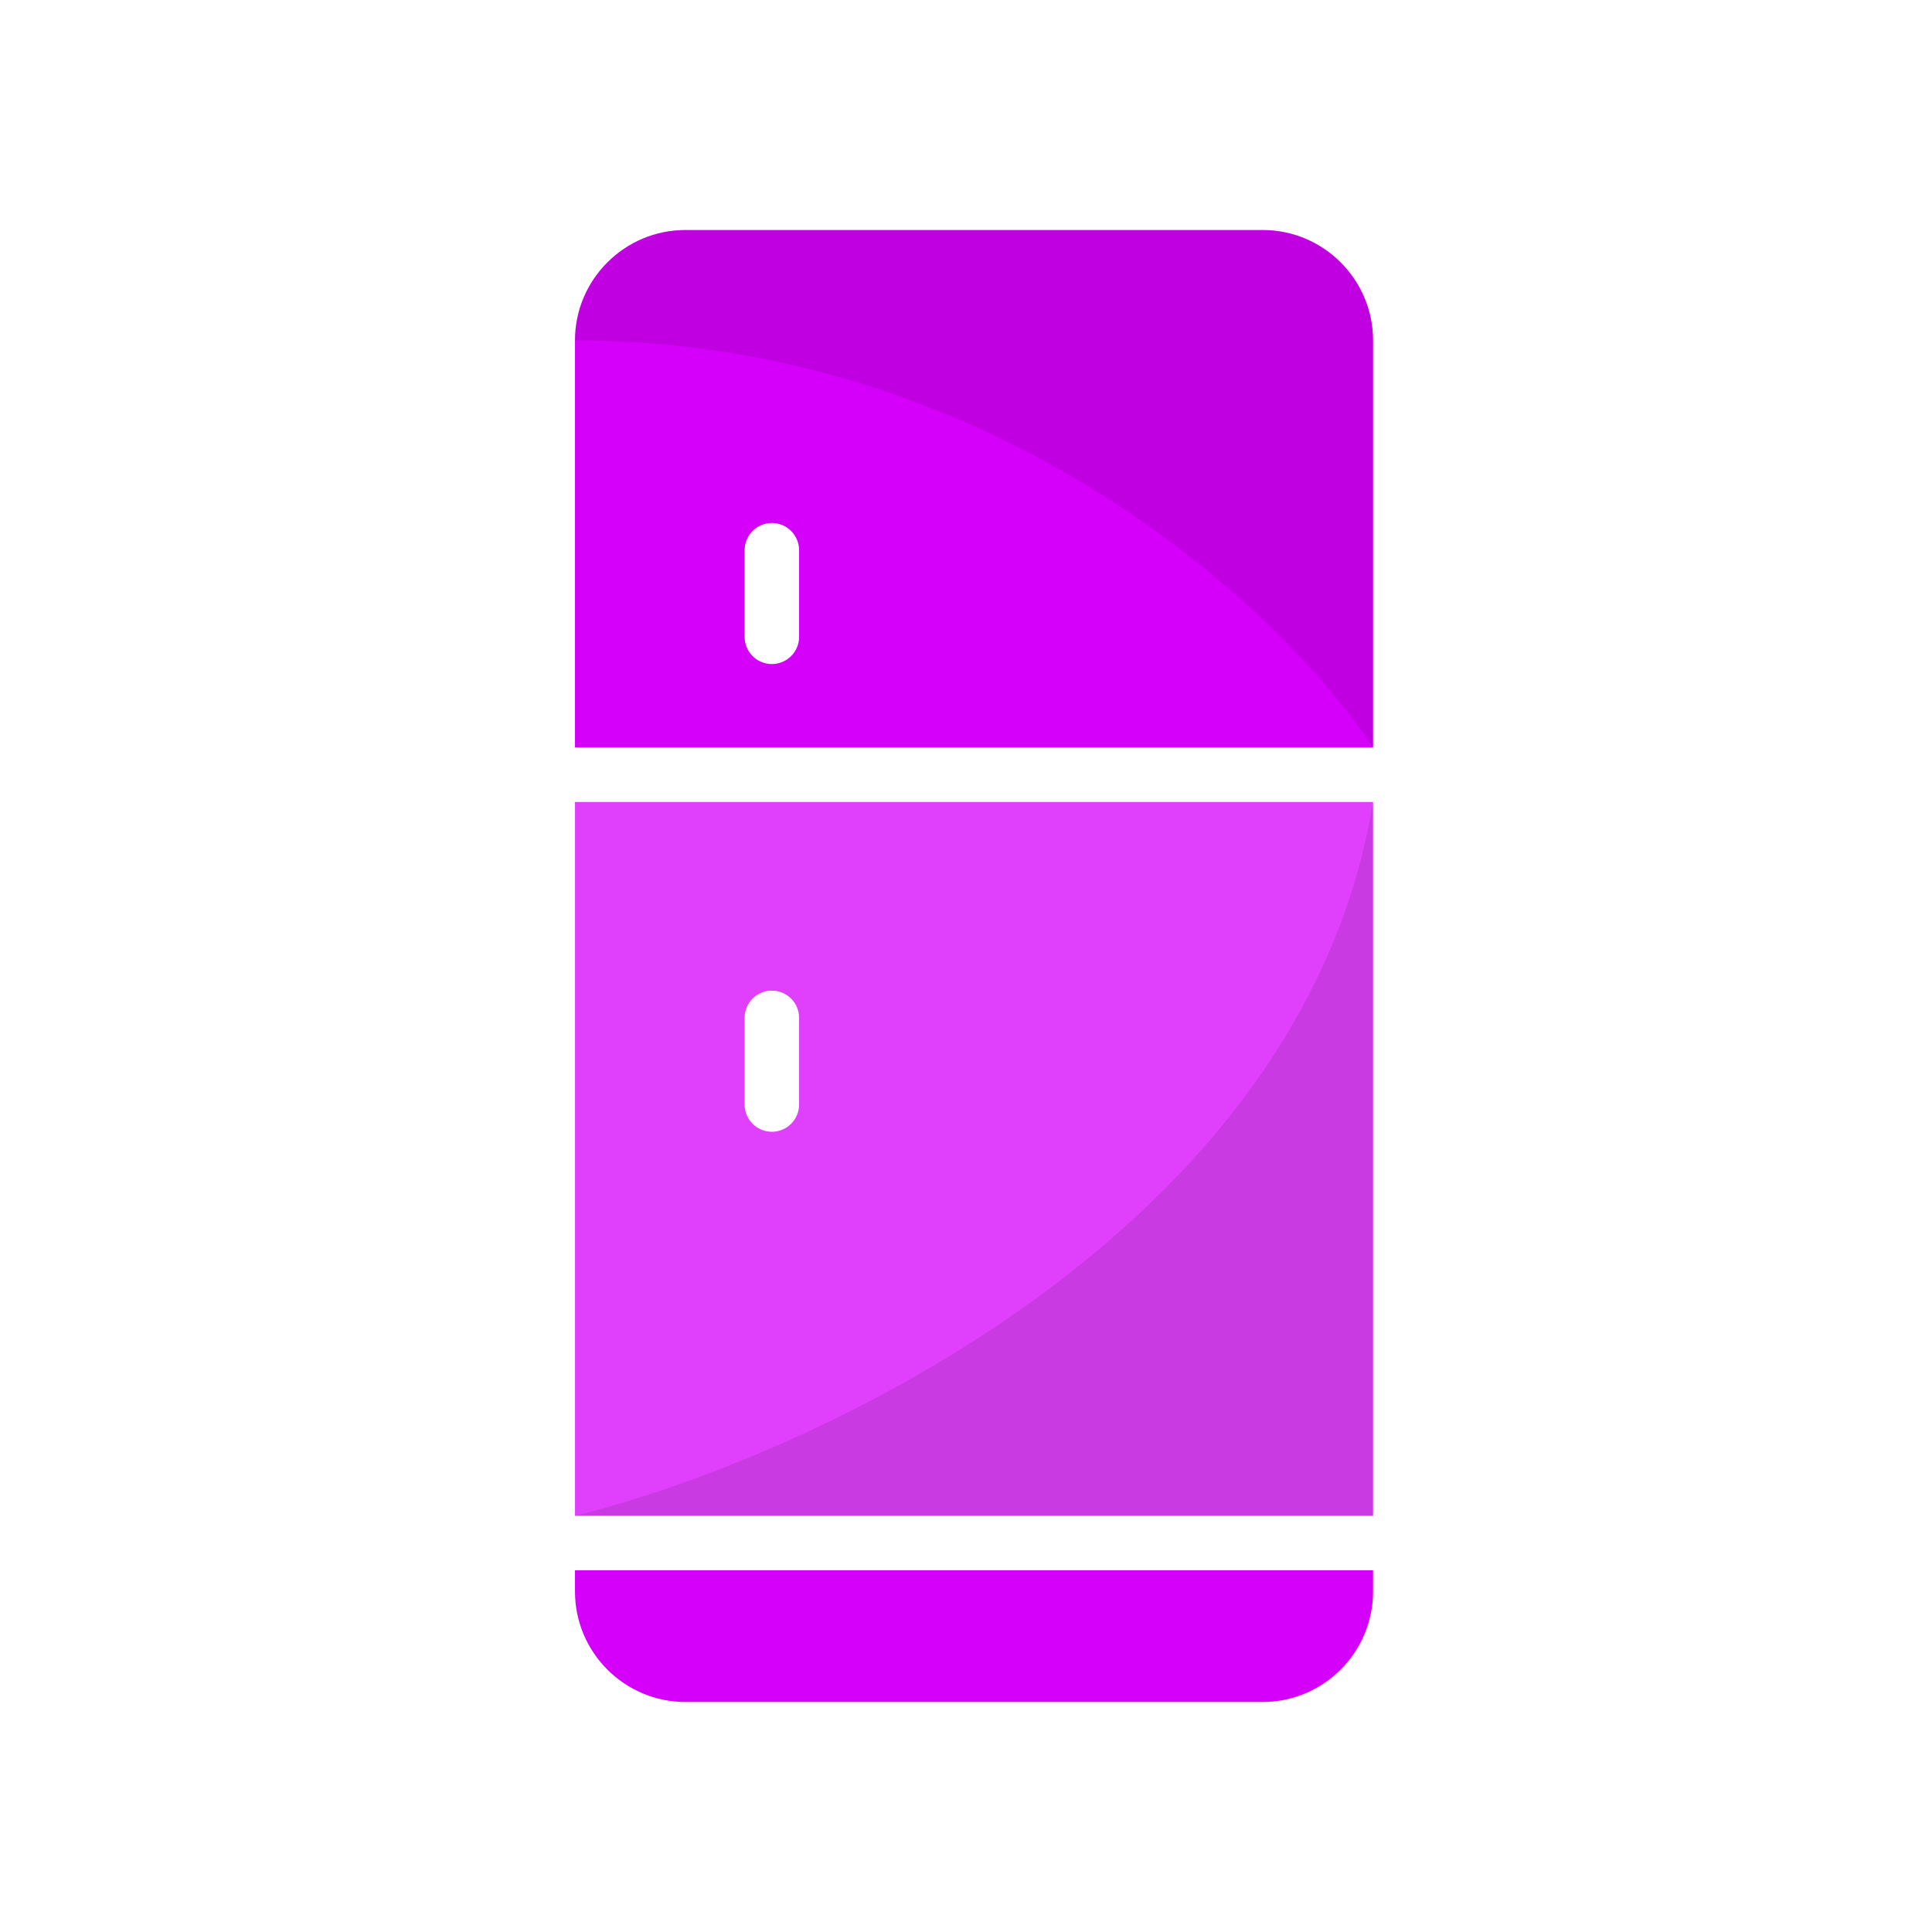
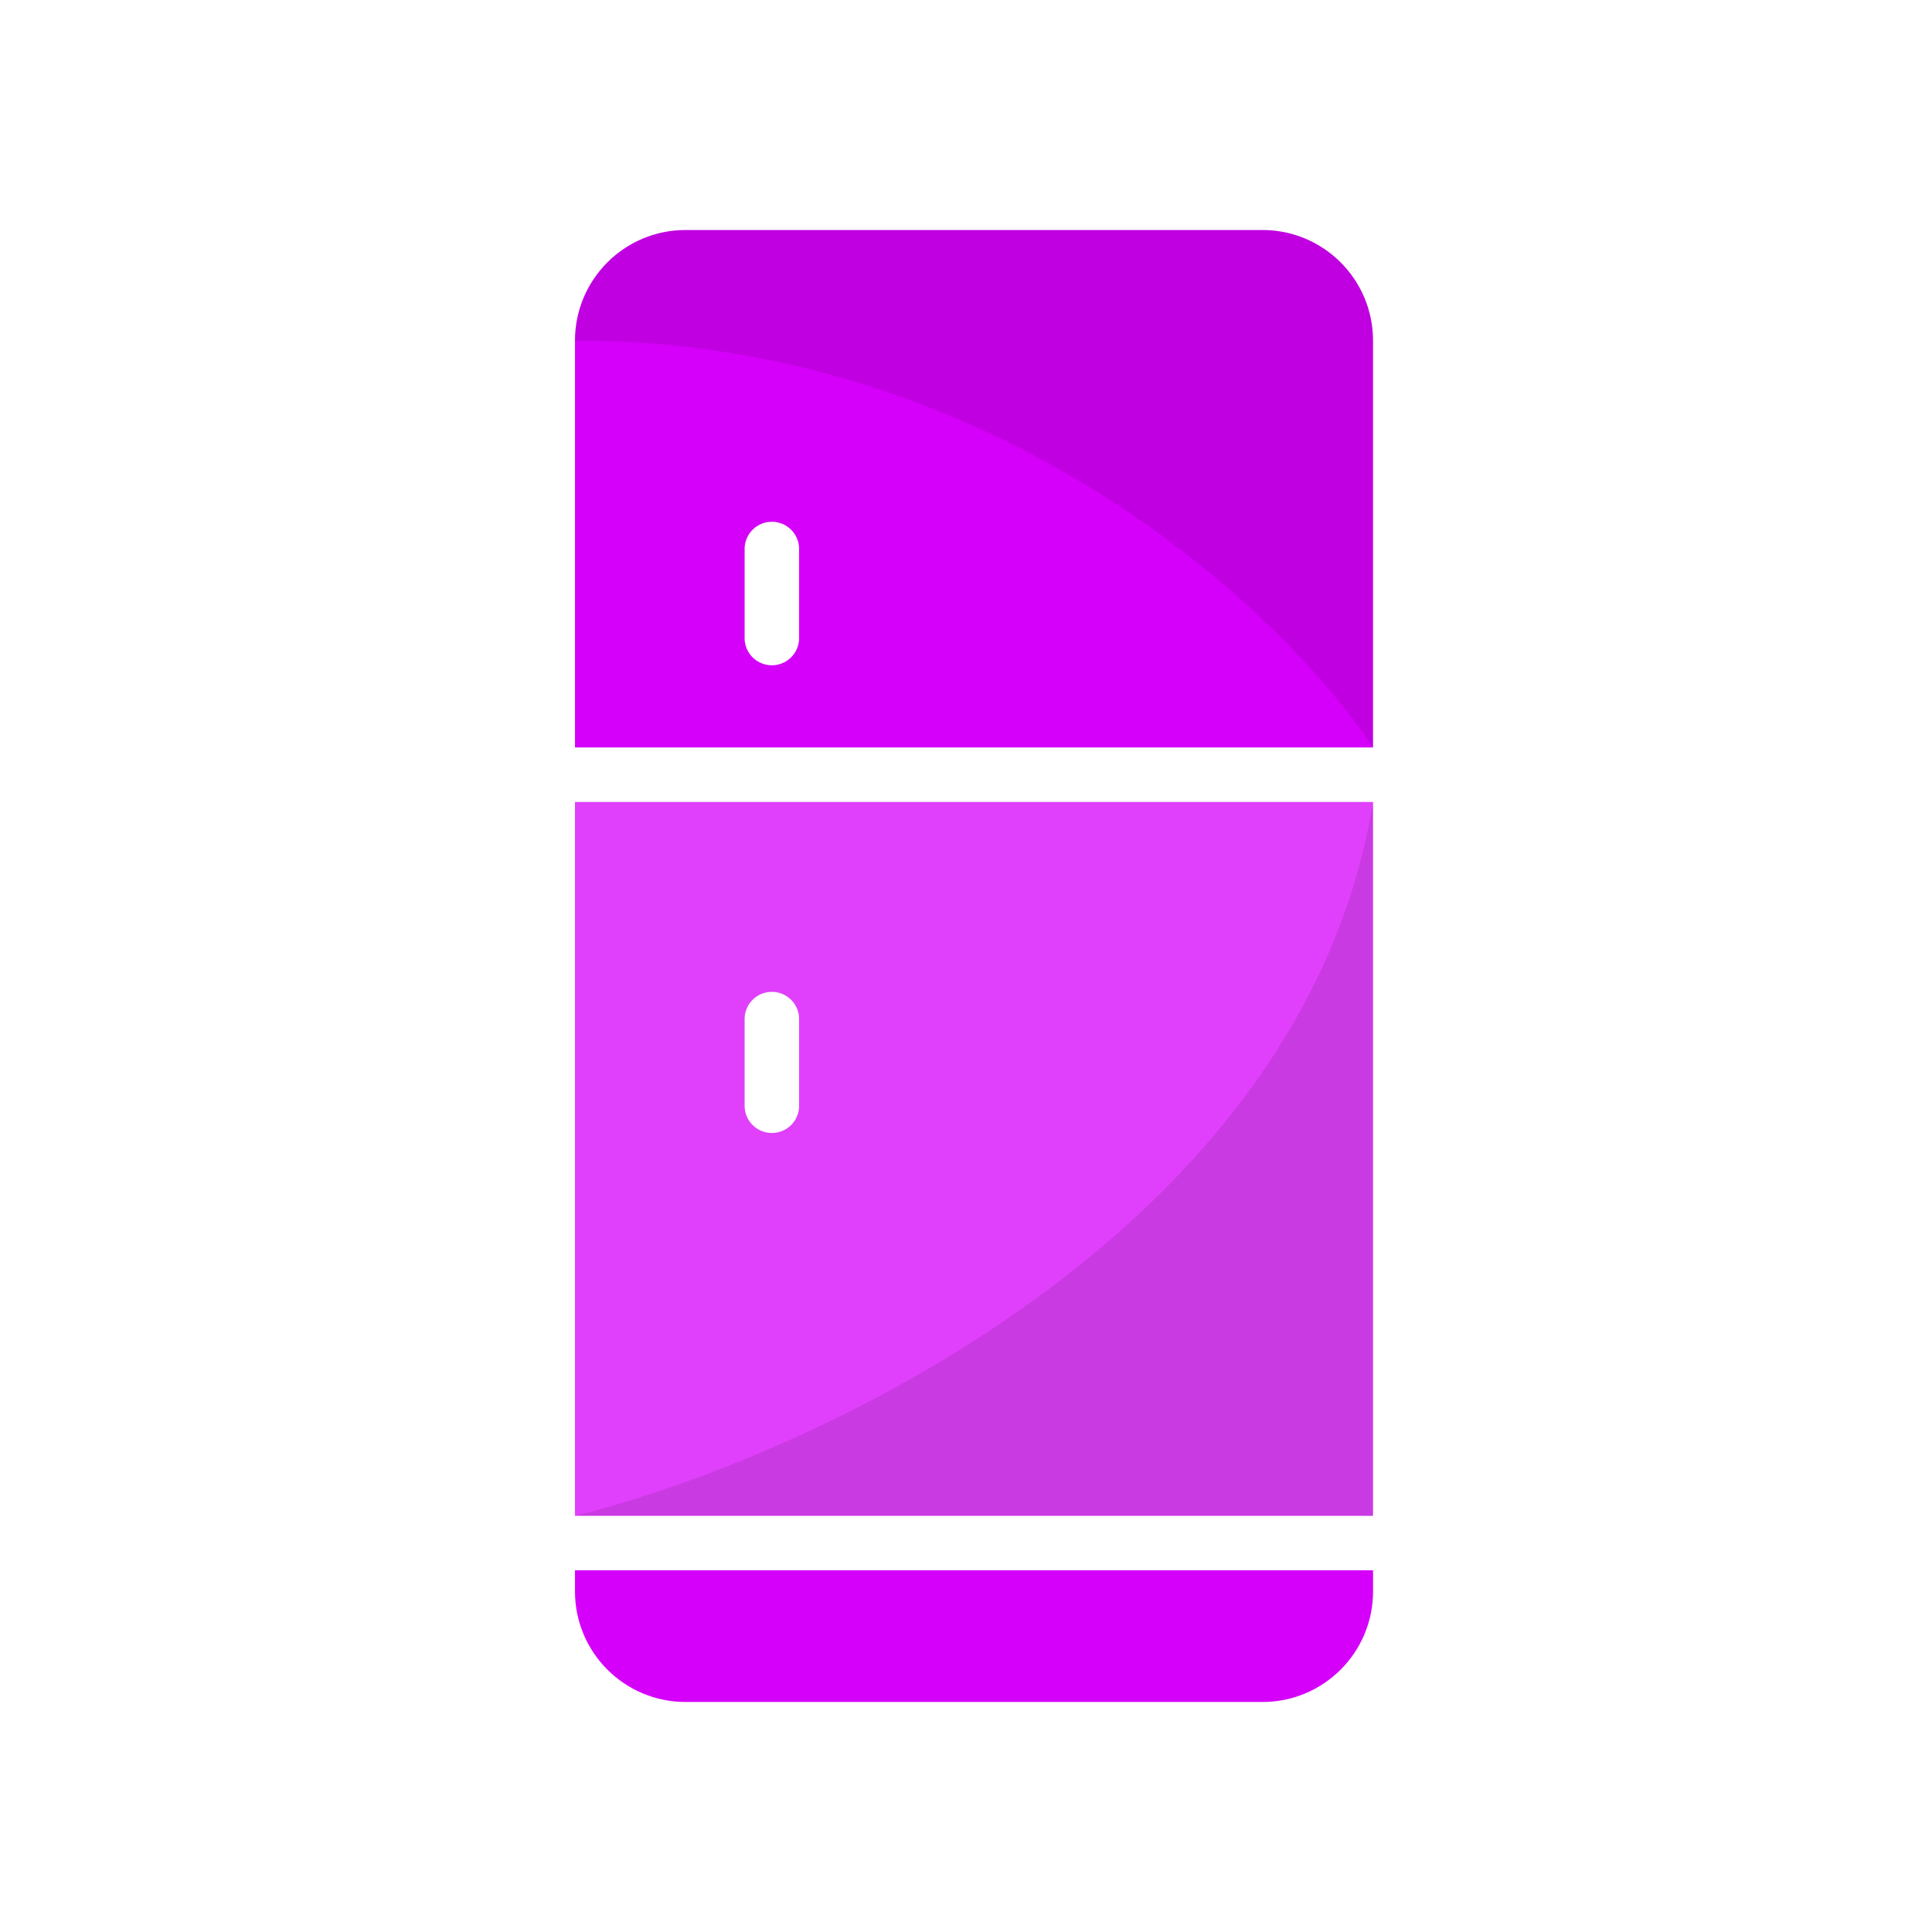
- <svg xmlns="http://www.w3.org/2000/svg" width="36" height="36" viewBox="0 0 36 36" fill="none">
-   <path d="M10.714 14.943V28.245H25.585V14.943H10.714ZM14.89 20.581C14.89 20.861 14.663 21.089 14.382 21.089C14.102 21.089 13.875 20.861 13.875 20.581V18.967C13.875 18.687 14.102 18.459 14.382 18.459C14.663 18.459 14.89 18.687 14.89 18.967V20.581Z" fill="#E040FB" />
-   <path d="M25.585 28.245H10.714C15.128 27.149 24.281 22.955 25.585 14.943V28.245Z" fill="black" fill-opacity="0.1" />
-   <path d="M23.527 4.286H12.772C11.637 4.286 10.714 5.209 10.714 6.344V13.928H25.585V6.344C25.585 5.209 24.662 4.286 23.527 4.286ZM14.89 11.867C14.89 12.147 14.663 12.374 14.382 12.374C14.102 12.374 13.875 12.147 13.875 11.867V10.253C13.875 9.972 14.102 9.745 14.382 9.745C14.663 9.745 14.89 9.973 14.89 10.253V11.867Z" fill="#D500F9" />
-   <path d="M12.772 4.286H23.527C24.662 4.286 25.585 5.209 25.585 6.344V13.928C23.914 11.4 18.6 6.344 10.714 6.344C10.714 5.209 11.637 4.286 12.772 4.286Z" fill="black" fill-opacity="0.1" />
-   <path d="M10.714 29.26V29.656C10.714 30.791 11.637 31.714 12.772 31.714H23.527C24.662 31.714 25.585 30.791 25.585 29.656V29.26H10.714Z" fill="#D500F9" />
+ <svg xmlns="http://www.w3.org/2000/svg" width="36" height="36" fill="none">
+   <path d="M10.714 14.943v13.302h14.87V14.943h-14.87zm4.176 5.638a.508.508 0 11-1.015 0v-1.614a.508.508 0 011.015 0v1.614z" fill="#E040FB" />
+   <path d="M25.585 28.245h-14.87c4.413-1.096 13.566-5.29 14.87-13.302v13.302z" fill="#000" fill-opacity=".1" />
+   <path d="M23.527 4.286H12.772a2.06 2.06 0 00-2.058 2.058v7.584h14.87V6.344a2.06 2.06 0 00-2.057-2.058zm-8.637 7.58a.508.508 0 11-1.015 0v-1.613a.508.508 0 111.015 0v1.614z" fill="#D500F9" />
+   <path d="M12.772 4.286h10.755a2.06 2.06 0 012.058 2.058v7.584C23.914 11.4 18.6 6.344 10.715 6.344a2.06 2.06 0 012.057-2.058z" fill="#000" fill-opacity=".1" />
+   <path d="M10.714 29.26v.396a2.06 2.06 0 002.058 2.058h10.755a2.06 2.06 0 002.058-2.058v-.396h-14.87z" fill="#D500F9" />
</svg>
